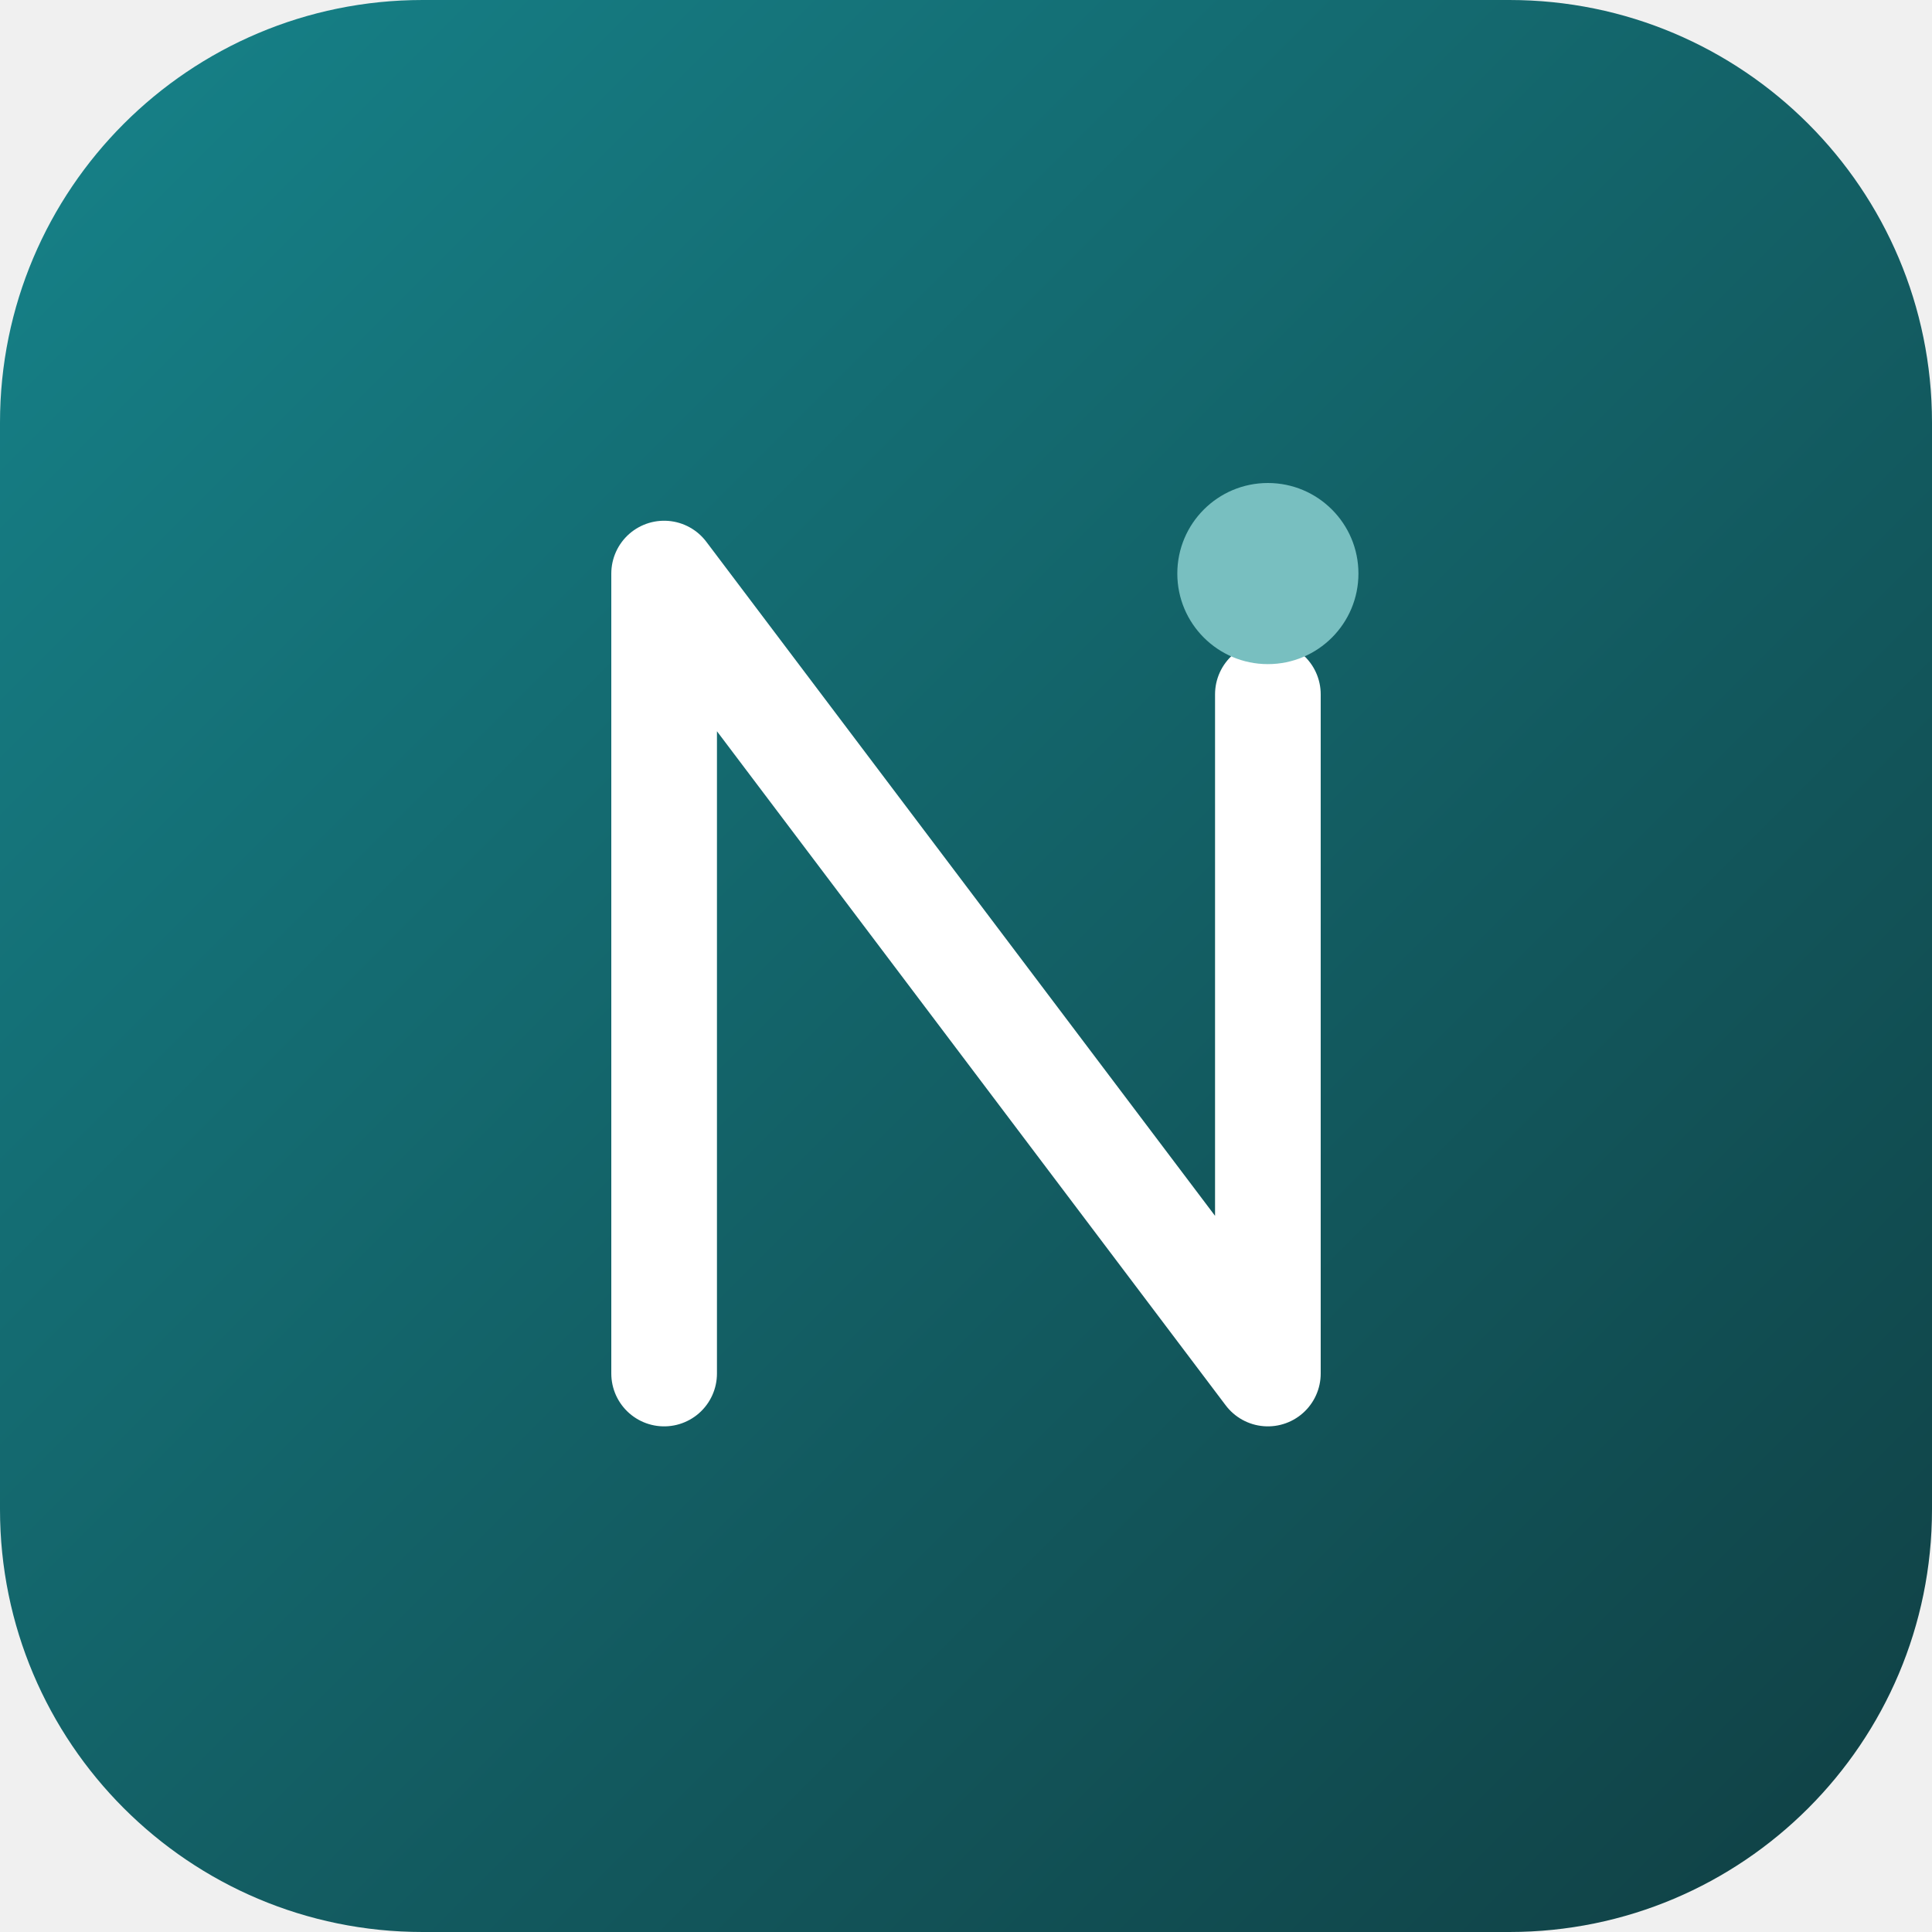
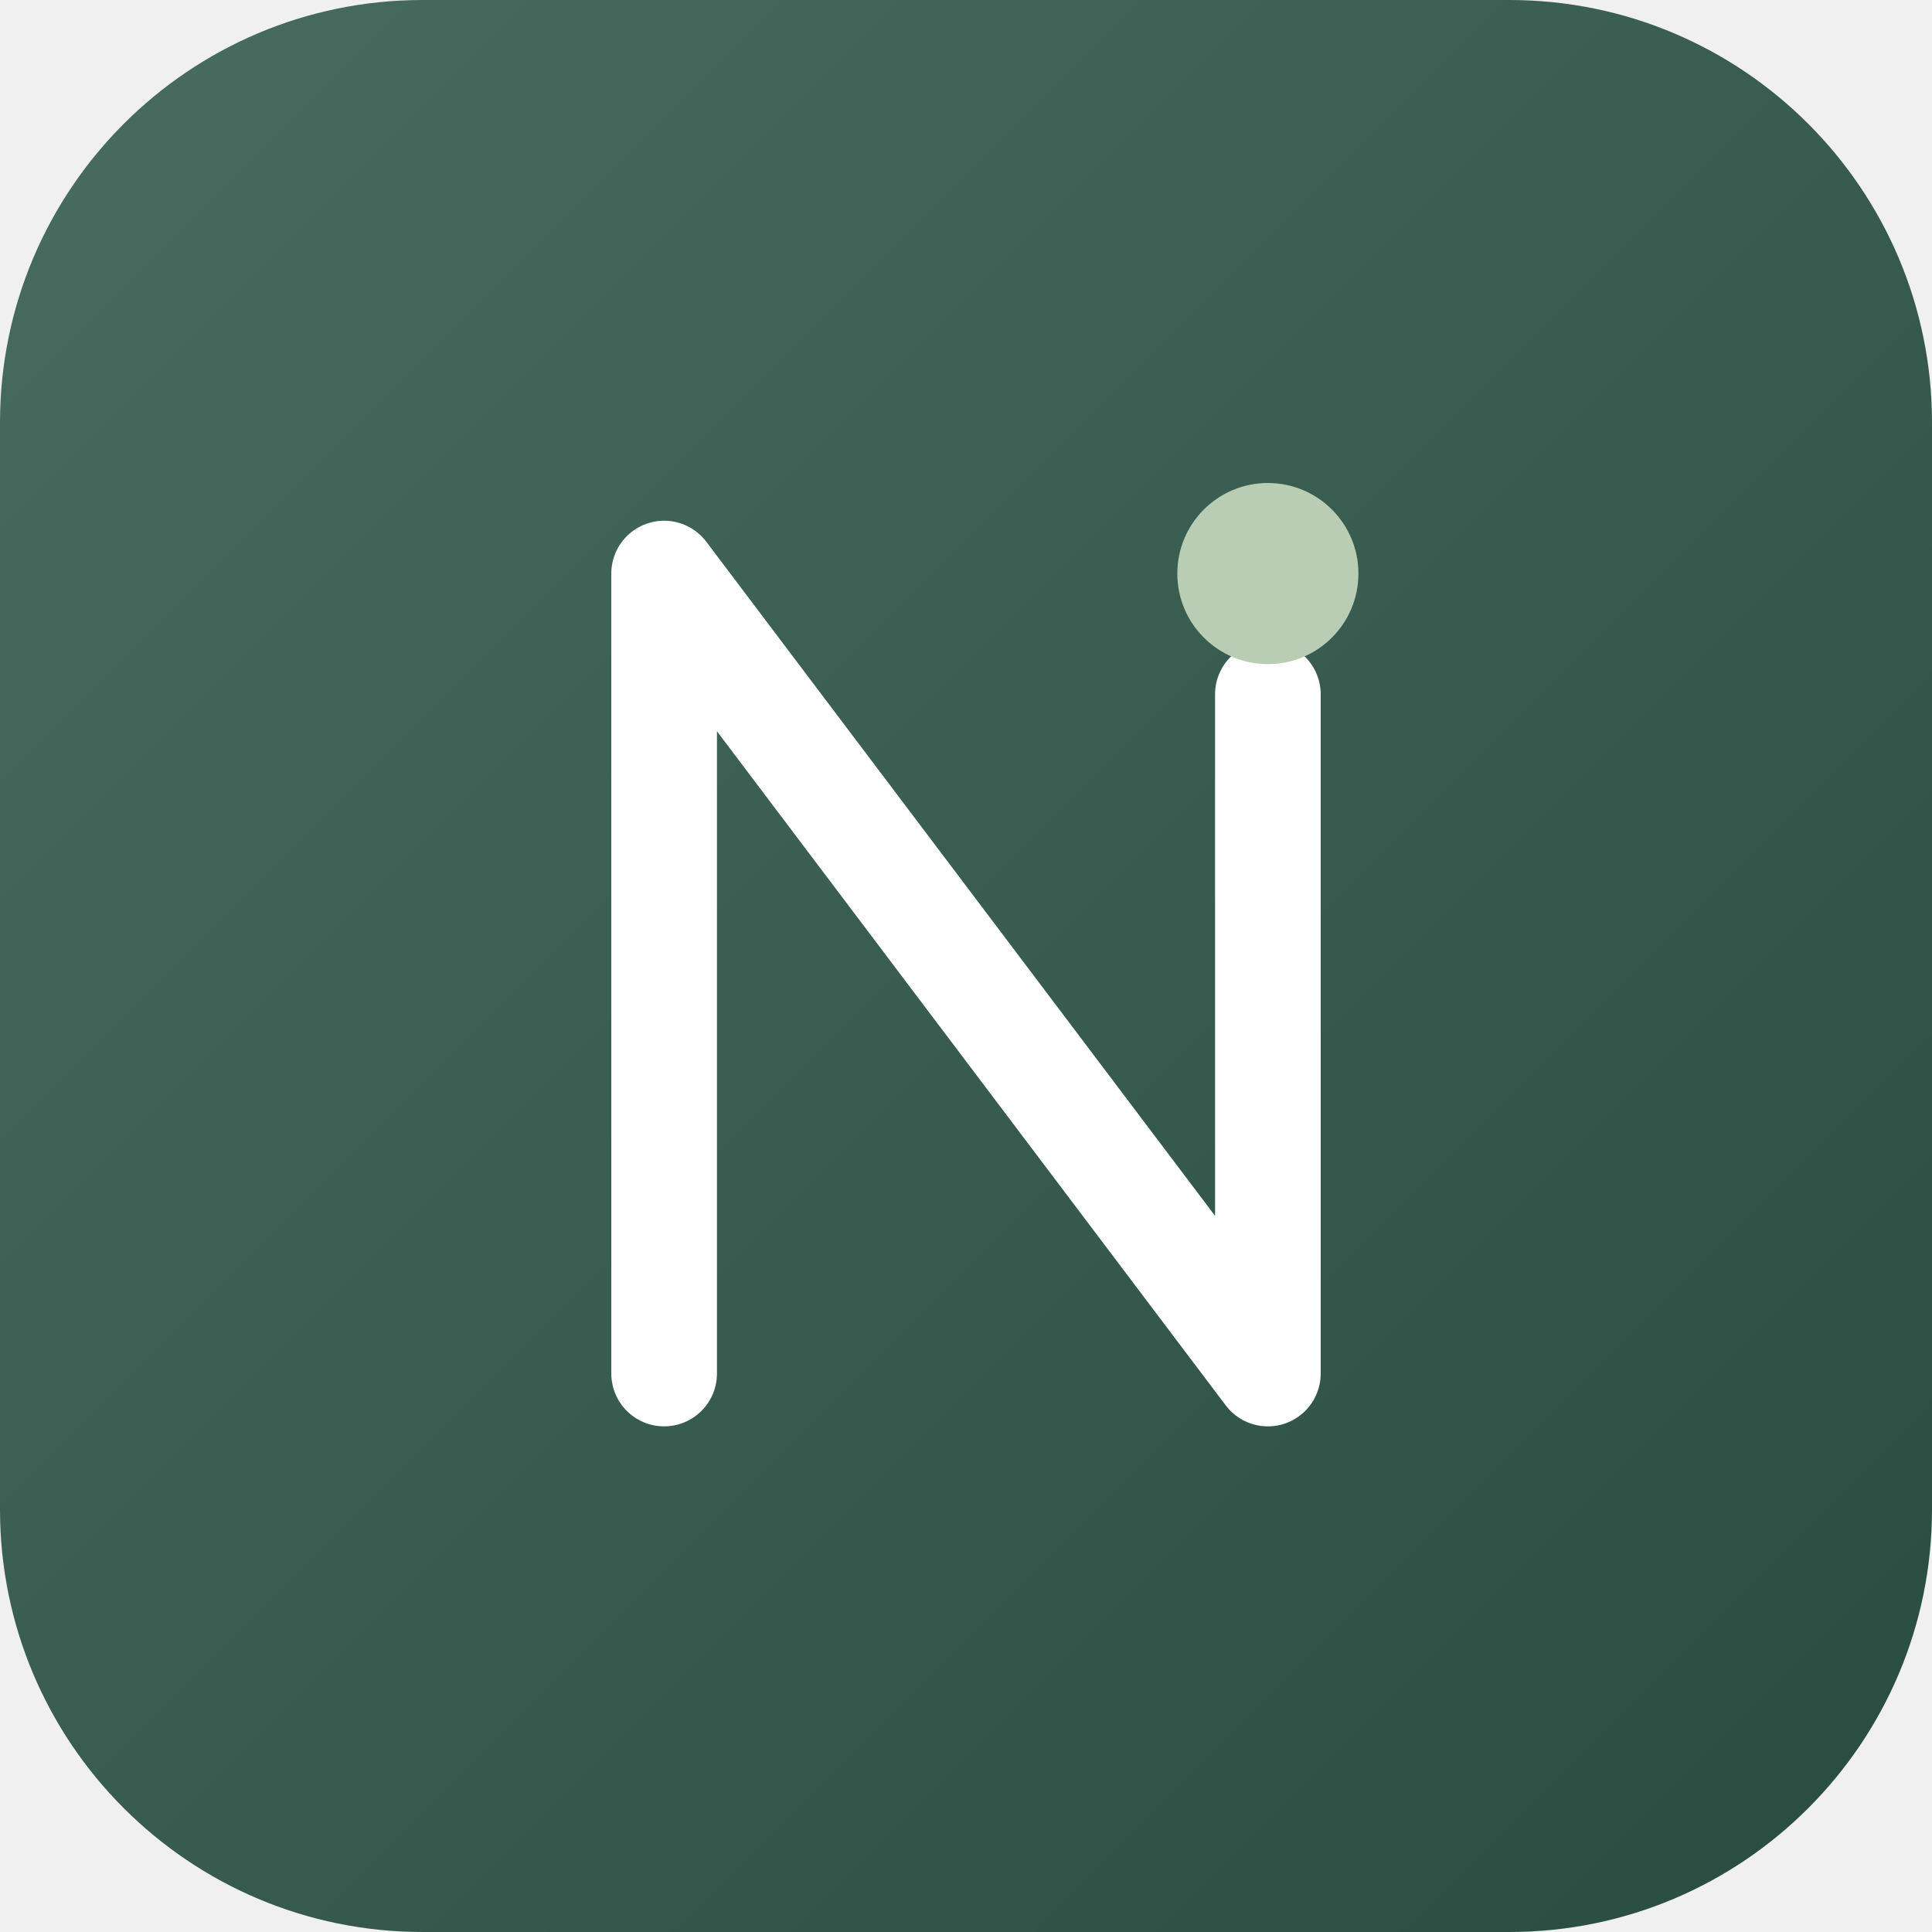
<svg xmlns="http://www.w3.org/2000/svg" viewBox="0 0 256 256" width="256" height="256">
  <defs>
    <linearGradient id="bg" x1="0%" y1="0%" x2="100%" y2="100%">
-       <stop offset="0%" stop-color="#16838A" />
-       <stop offset="100%" stop-color="#103F43" />
+       <stop offset="0%" stop-color="#486C5F" />
+       <stop offset="100%" stop-color="#284C40" />
    </linearGradient>
  </defs>
  <rect x="0" y="0" width="256" height="256" rx="56" ry="56" fill="url(#bg)" />
  <g fill="none" stroke="#ffffff" stroke-width="14" stroke-linecap="round" stroke-linejoin="round">
    <path d="M 88 182 L 88 76 L 168 182 L 168 92" />
  </g>
-   <circle cx="168" cy="76" r="12" fill="#78BFC0" />
+   <circle cx="168" cy="76" r="12" fill="#B9CCB4" />
</svg>
